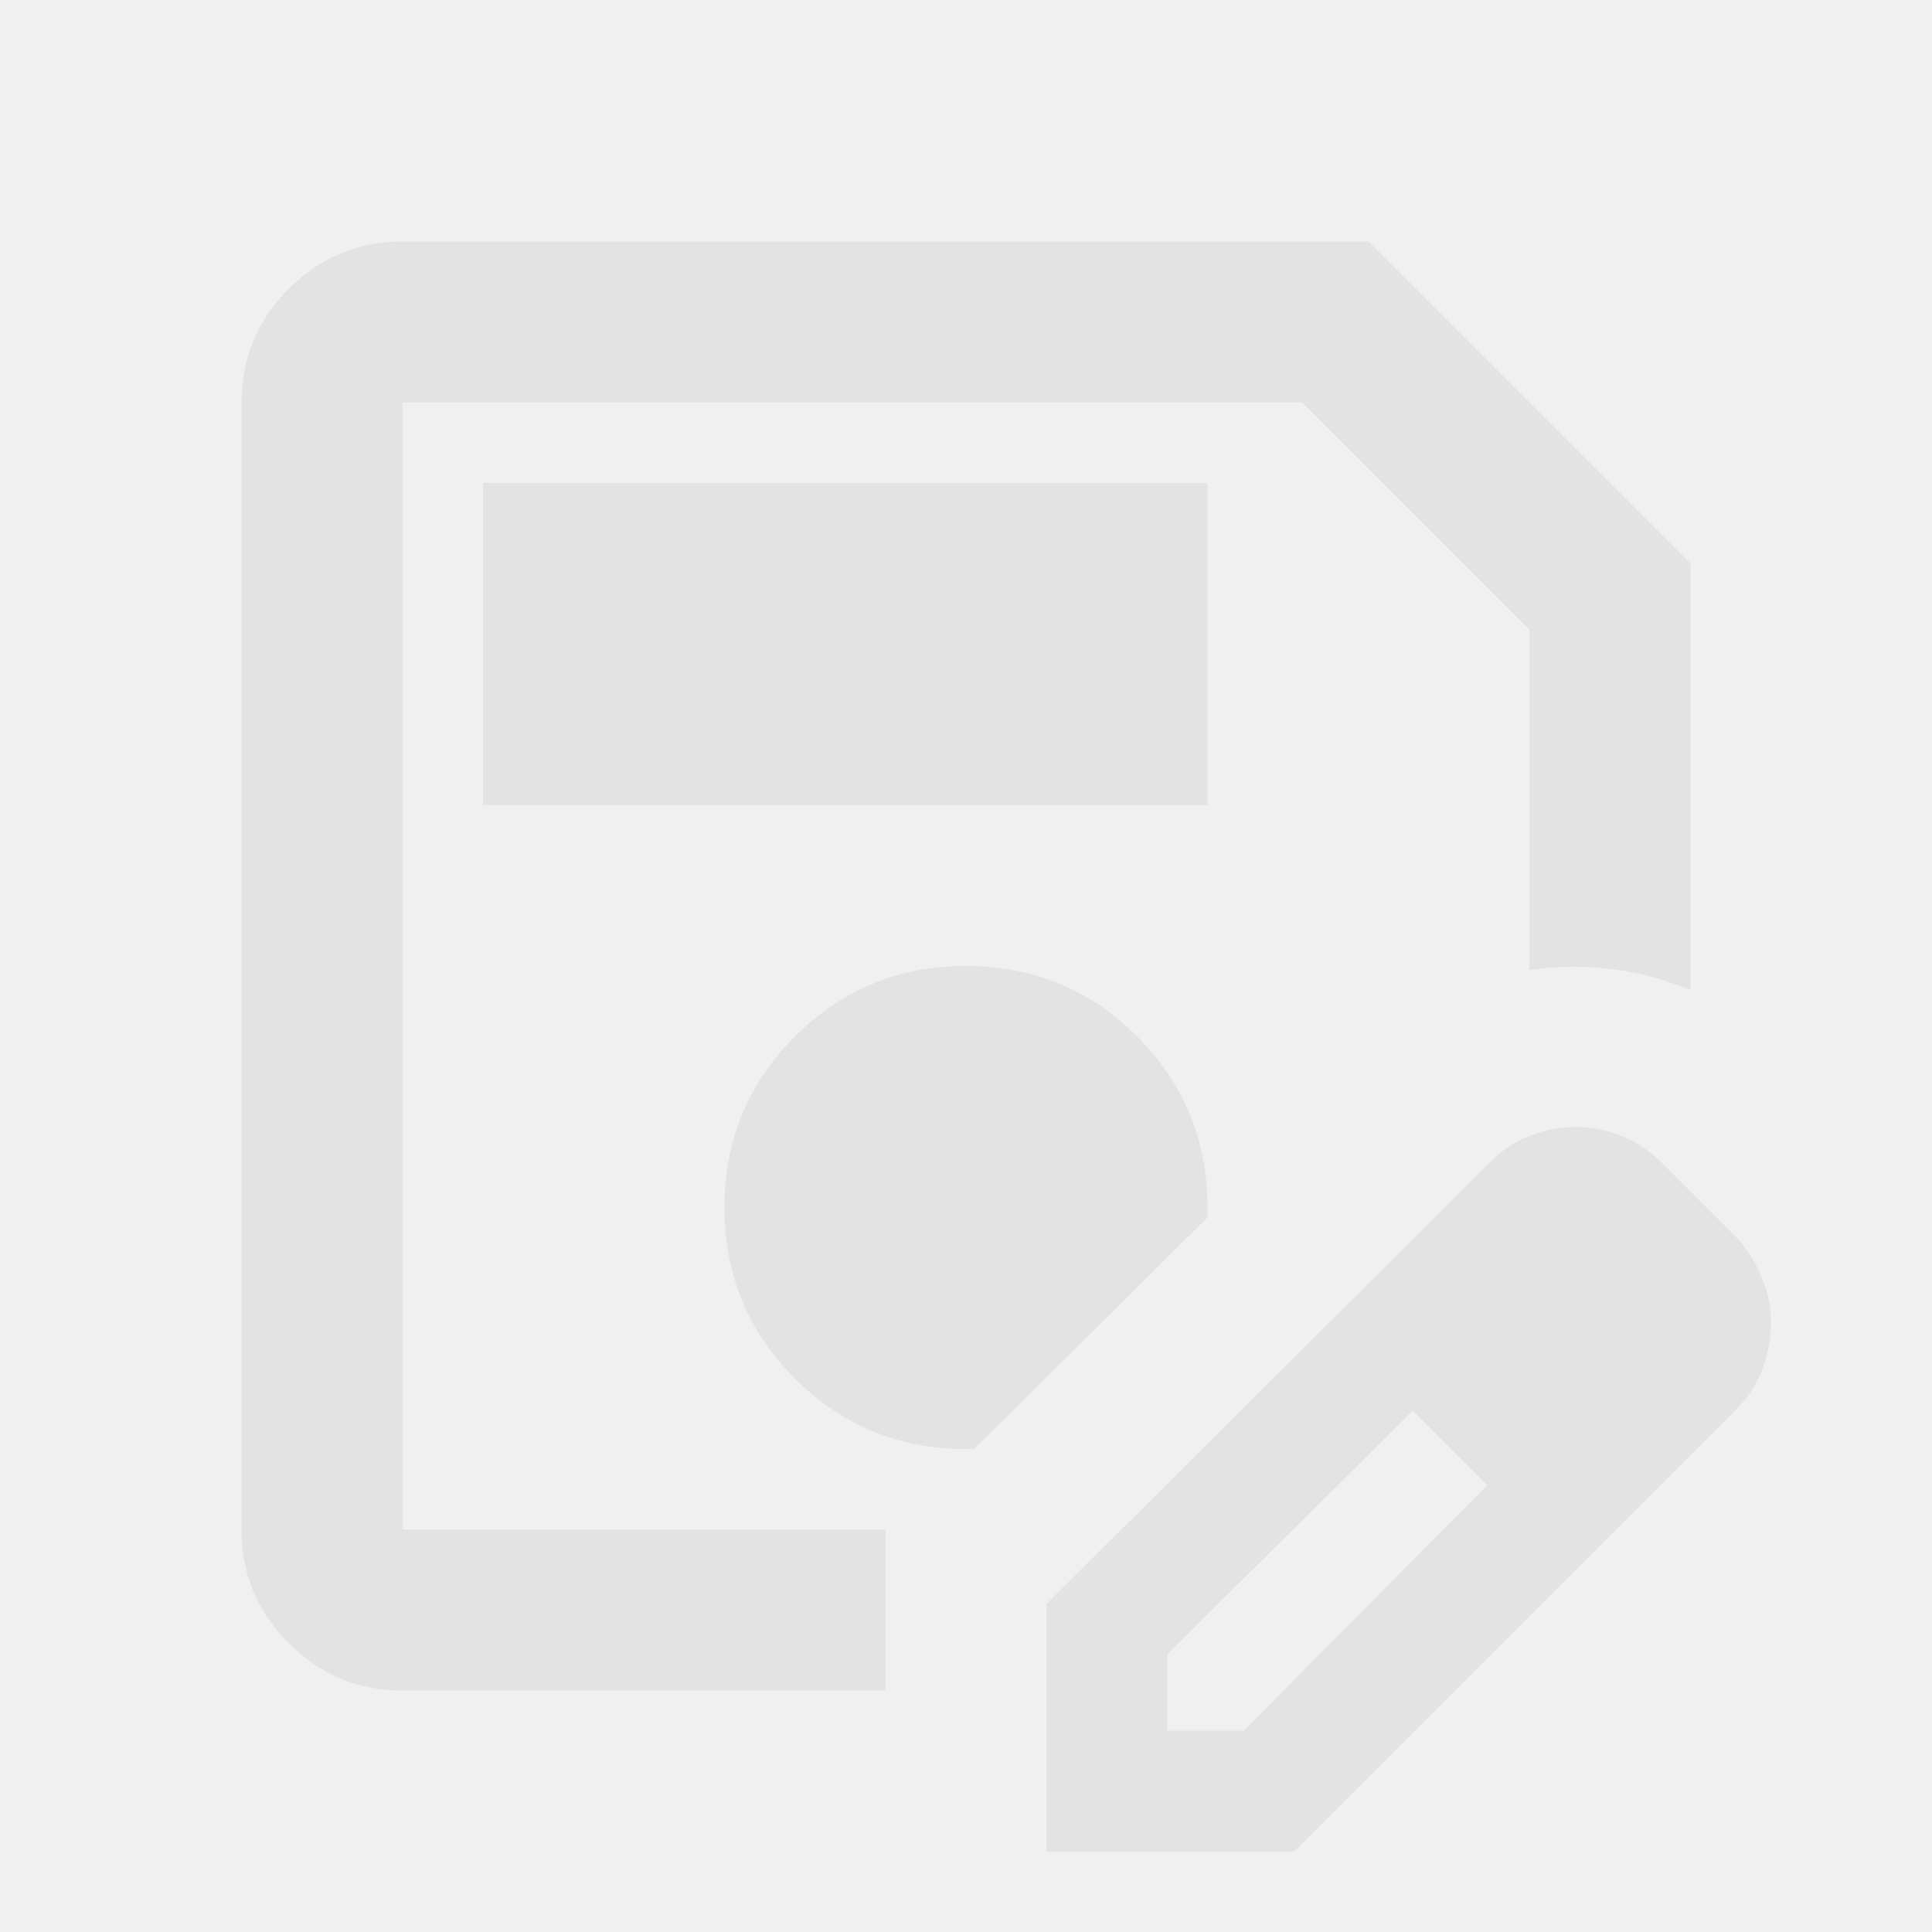
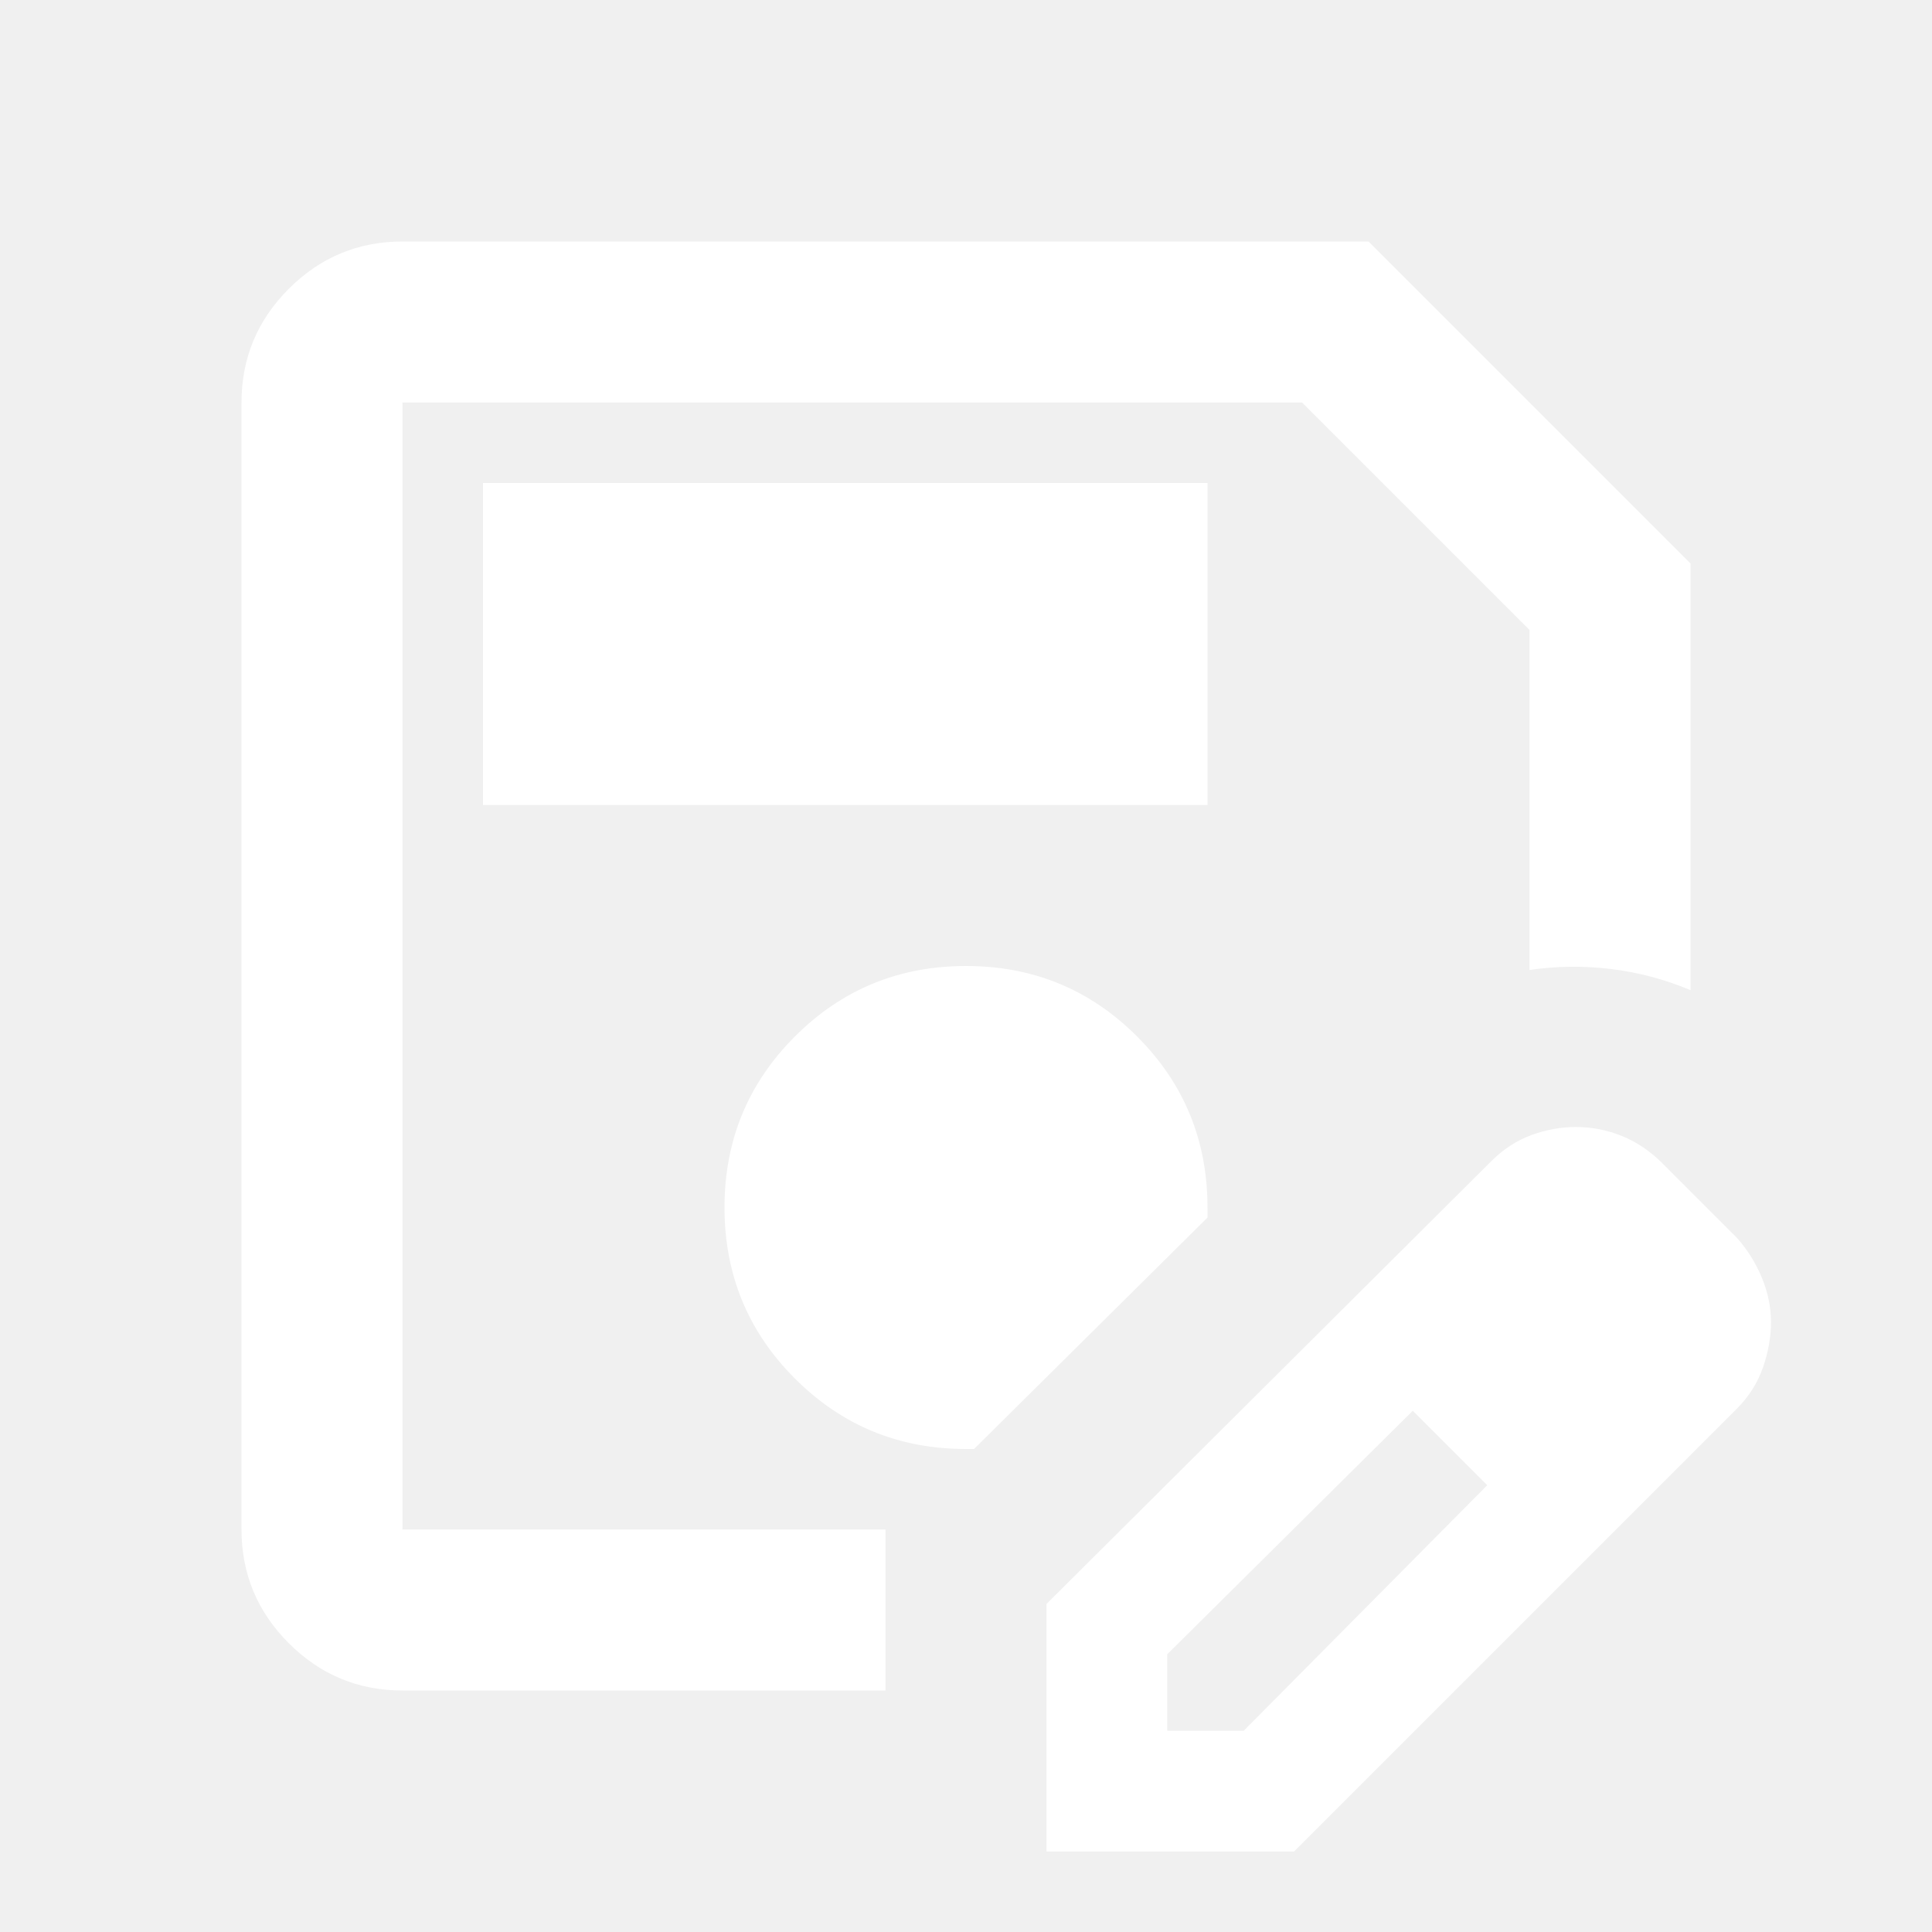
- <svg xmlns="http://www.w3.org/2000/svg" height="24px" viewBox="0 -960 960 960" width="24px" fill="#e3e3e3">
+ <svg xmlns="http://www.w3.org/2000/svg" height="24px" viewBox="0 -960 960 960" width="24px" fill="#FFFFFF">
  <path d="M200-120q-33 0-56.5-23.5T120-200v-560q0-33 23.5-56.5T200-840h480l160 160v212q-19-8-39.5-10.5t-40.5.5v-169L647-760H200v560h240v80H200Zm0-640v560-560ZM520-40v-123l221-220q9-9 20-13t22-4q12 0 23 4.5t20 13.5l37 37q8 9 12.5 20t4.5 22q0 11-4 22.5T863-260L643-40H520Zm300-263-37-37 37 37ZM580-100h38l121-122-18-19-19-18-122 121v38Zm141-141-19-18 37 37-18-19ZM240-560h360v-160H240v160Zm240 320h4l116-115v-5q0-50-35-85t-85-35q-50 0-85 35t-35 85q0 50 35 85t85 35Z" />
</svg>
